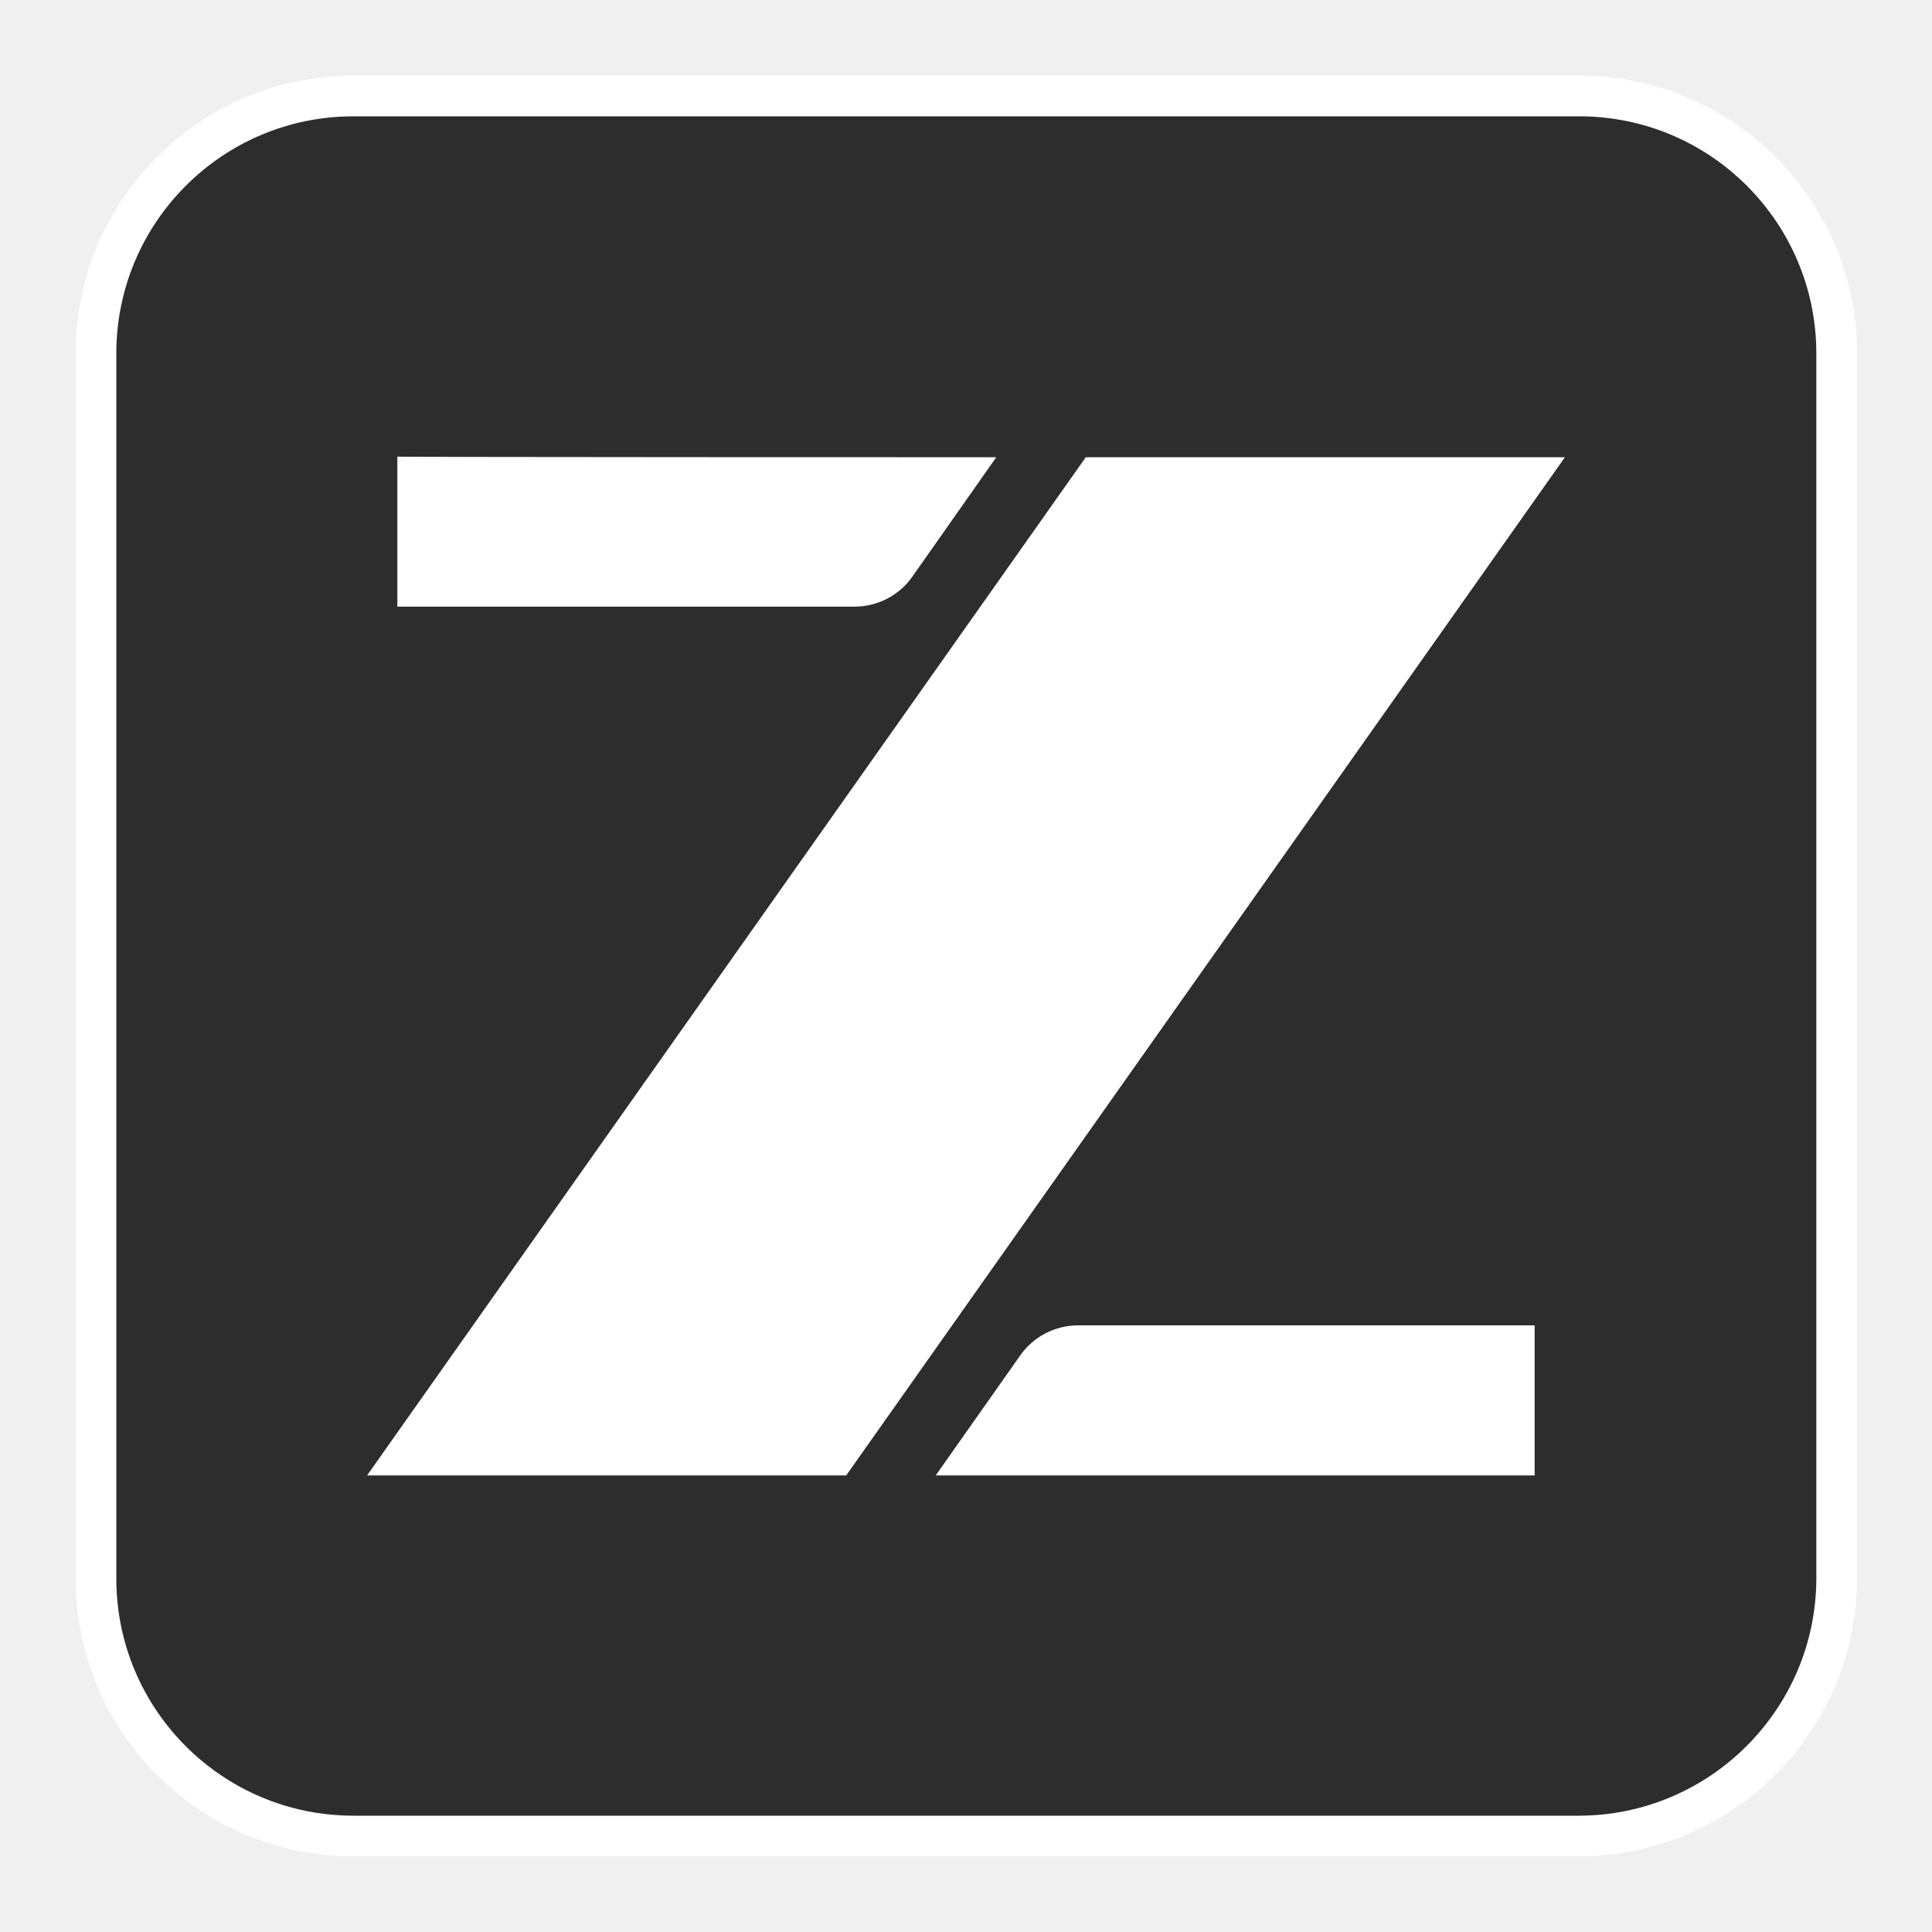
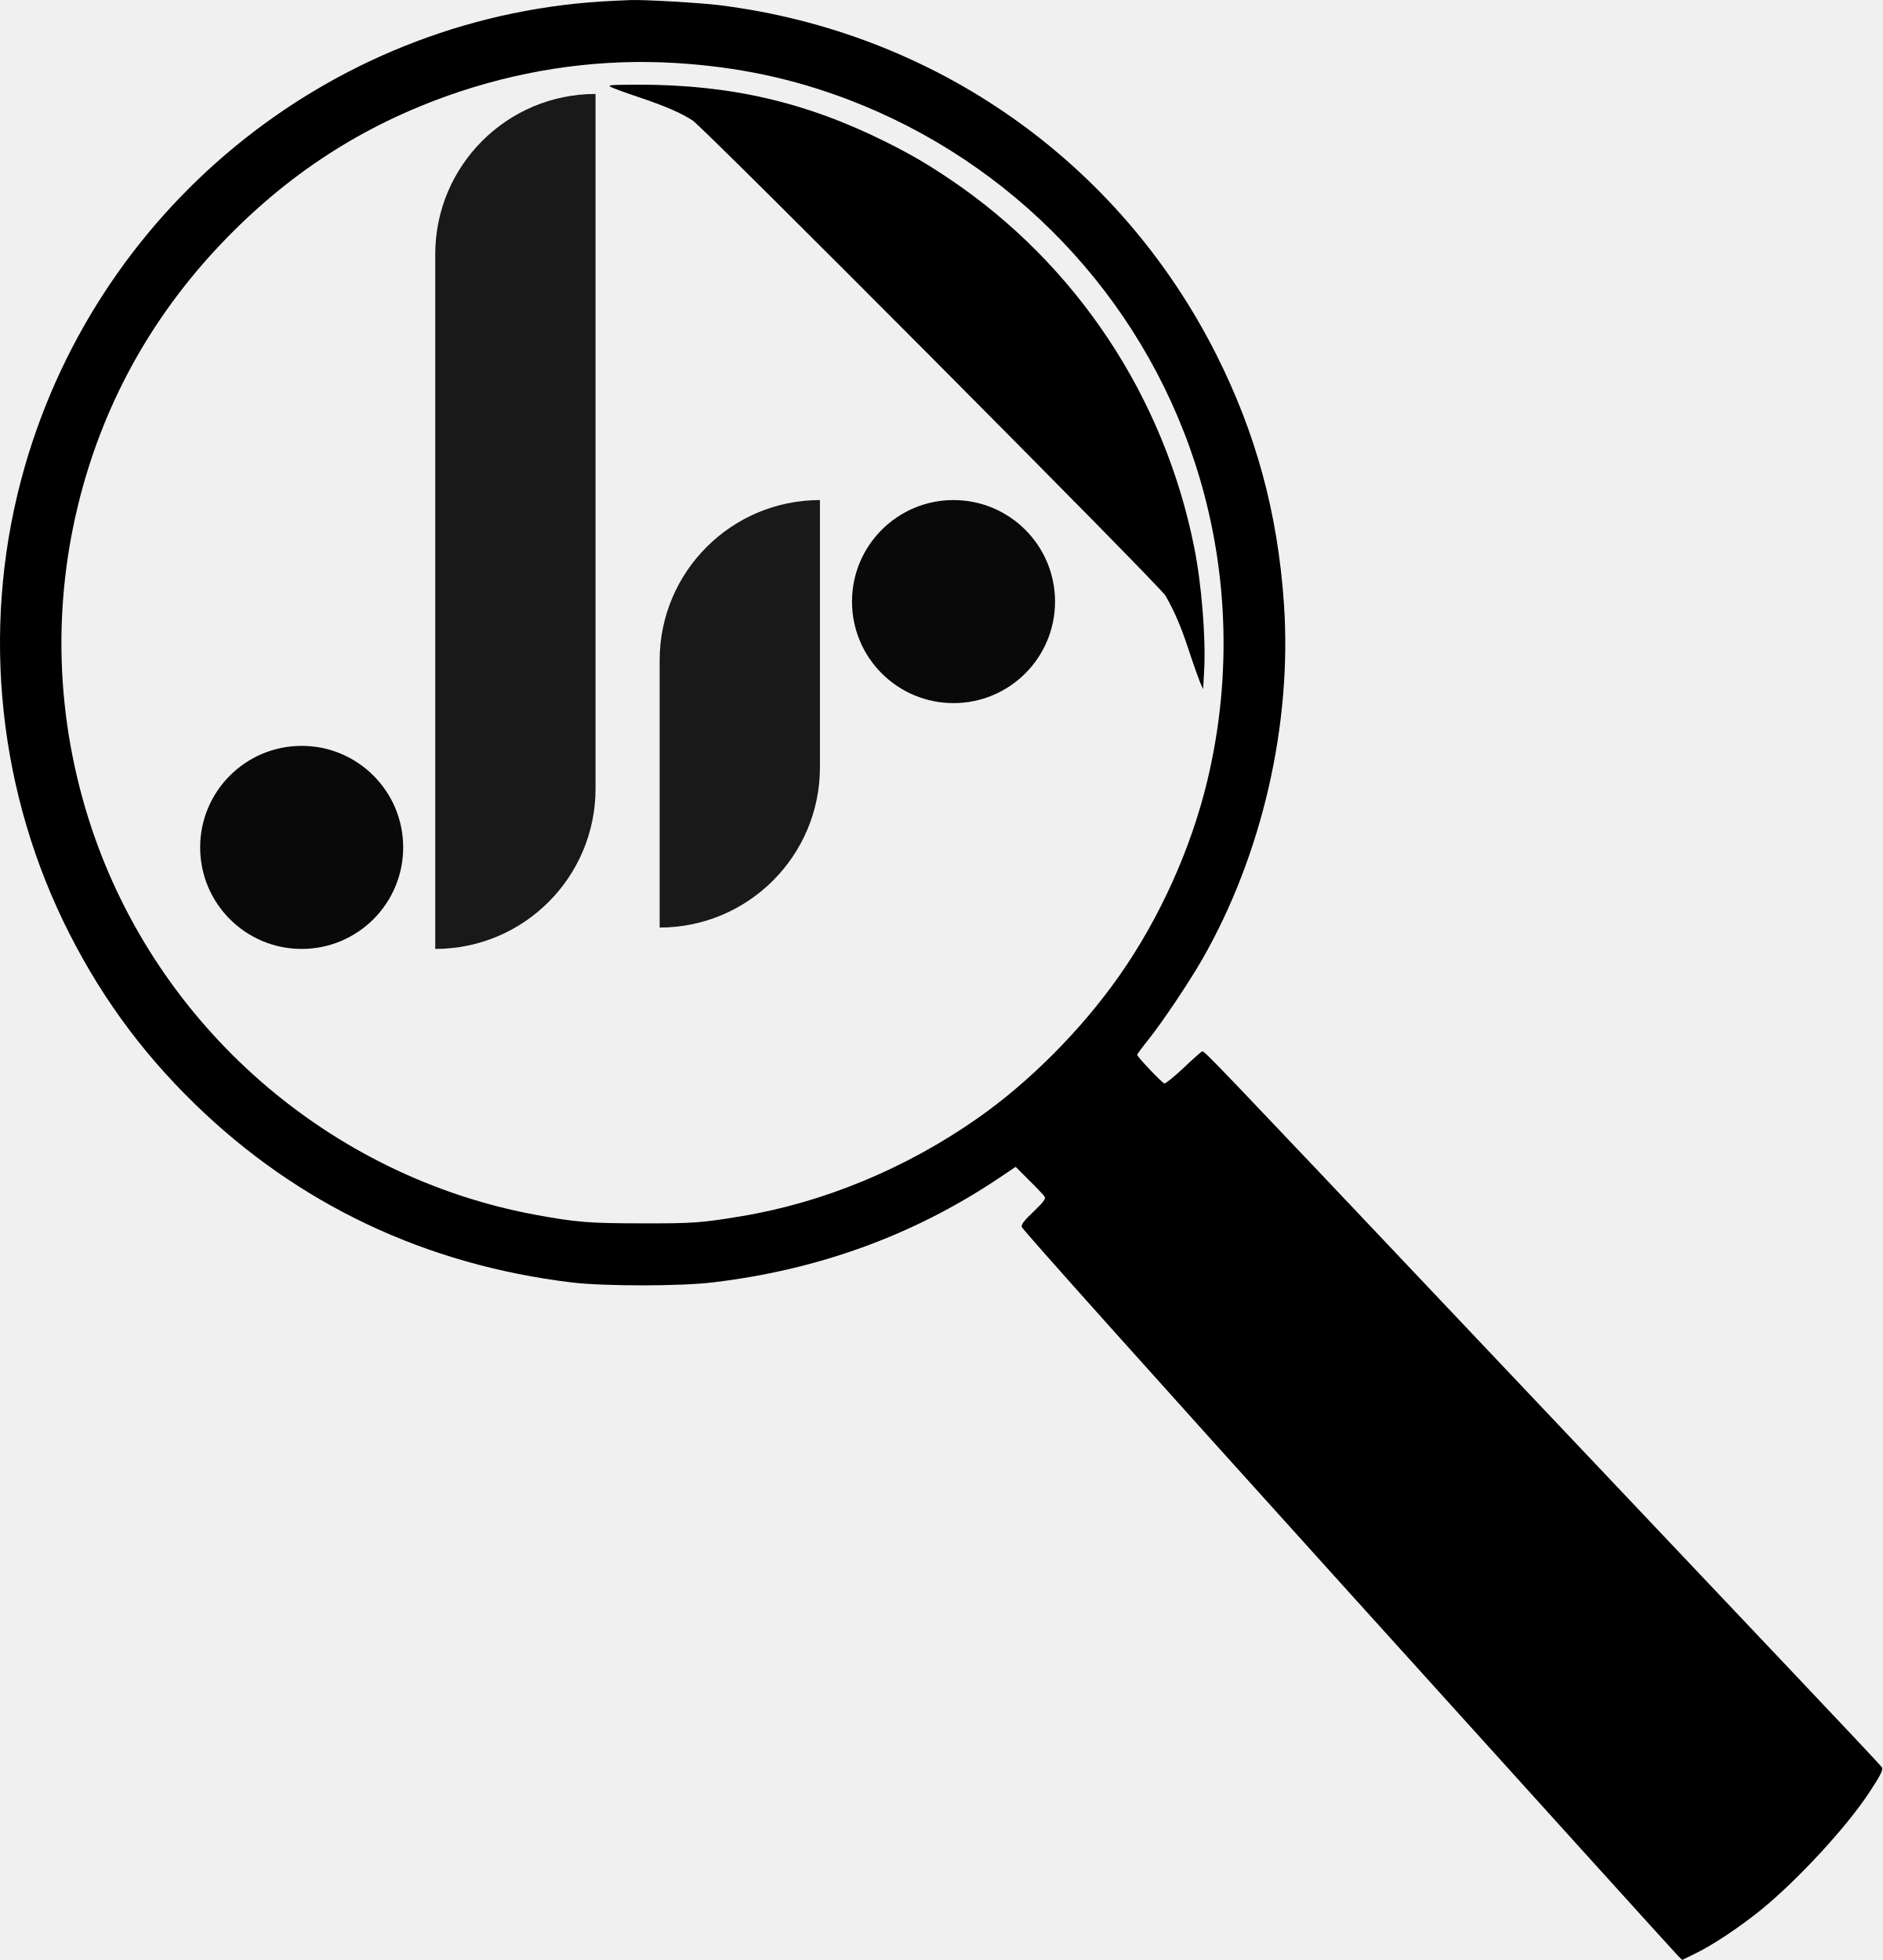
- <svg xmlns="http://www.w3.org/2000/svg" version="1.1" x="0px" y="0px" viewBox="0 0 30 30" style="enable-background:new 0 0 30 30;" xml:space="preserve">
-   <defs>
-     <style type="text/css">
-     .st194{fill:#2D2D2D;stroke:#FFFFFF;stroke-width:0.632;stroke-miterlimit:10;}
-     .st23{fill:#FFFFFF;}
- 
-     .z-breathe {
-       animation: breathe 2.5s ease-in-out infinite;
-     }
- 
-     @keyframes breathe {
-       0%, 100% { opacity: 0.7; }
-       50% { opacity: 1; }
-     }
-   </style>
-   </defs>
-   <g>
-     <path class="st194" d="M24.51,28.51H5.49c-2.21,0-4-1.79-4-4V5.49c0-2.21,1.79-4,4-4h19.03c2.21,0,4,1.79,4,4v19.03     C28.51,26.72,26.72,28.51,24.51,28.51z" />
-     <g class="z-breathe">
-       <path class="st23" d="M15.47,7.1l-1.3,1.85c-0.2,0.29-0.54,0.47-0.9,0.47h-7.1V7.09C6.16,7.1,15.47,7.1,15.47,7.1z" />
-       <polygon class="st23" points="24.3,7.1 13.14,22.91 5.7,22.91 16.86,7.1" />
-       <path class="st23" d="M14.53,22.91l1.31-1.86c0.2-0.29,0.54-0.47,0.9-0.47h7.09v2.33H14.53z" />
-     </g>
-   </g>
+ <svg xmlns="http://www.w3.org/2000/svg" width="881" height="917" viewBox="0 0 881 917" fill="none">
+   <path d="M203.651 118.959C203.651 77.538 237.23 43.959 278.651 43.959V43.959V368.959C278.651 410.381 245.072 443.959 203.651 443.959V443.959V118.959Z" fill="#191919" />
+   <path d="M308.651 308.959C308.651 267.538 342.23 233.959 383.651 233.959V233.959V358.959C383.651 400.381 350.072 433.959 308.651 433.959V433.959V308.959Z" fill="#191919" />
+   <circle cx="446.151" cy="281.459" r="47.5" fill="#090909" />
+   <circle cx="141.151" cy="396.459" r="47.5" fill="#090909" />
+   <path d="M287.177 0.382C158.508 6.09 47.25 94.084 11.561 218.419C-8.668 288.714 -2.166 365.005 29.622 431.037C45.299 463.475 65.239 491.29 91.103 516.431C139.363 563.463 199.182 591.783 267.671 600.019C282.698 601.825 318.748 601.825 333.775 599.947C383.119 594.023 427.116 577.984 466.634 551.687L475.232 545.907L481.662 552.337C485.202 555.805 488.453 559.273 488.814 559.923C489.32 560.934 488.38 562.235 483.684 566.786C479.205 571.049 477.905 572.71 478.049 574.011C478.194 575.022 536.64 640.332 630.848 744.582C714.725 837.417 784.225 914.214 785.237 915.153L787.115 916.959L793.039 914.07C801.203 910.168 814.063 901.571 823.96 893.552C841.227 879.464 863.984 854.828 874.604 838.645C879.95 830.554 881.179 828.025 880.528 826.797C880.239 826.291 860.3 805.051 836.242 779.693C812.184 754.263 742.829 681.006 682.07 616.852C567.995 496.275 563.732 491.868 562.576 491.868C562.215 491.868 558.314 495.335 553.907 499.526C549.428 503.716 545.382 507.039 544.804 506.895C543.72 506.678 532.089 494.396 532.089 493.529C532.089 493.168 534.545 489.845 537.579 486.088C544.226 477.707 556.291 459.646 562.504 448.882C590.608 399.827 604.695 338.491 600.722 281.995C597.76 239.803 587.646 202.669 569.006 165.68C523.492 75.59 437.592 15.192 337.026 2.477C328.068 1.321 301.409 -0.196 295.124 0.021C293.318 0.093 289.778 0.238 287.177 0.382ZM316.436 29.497C345.551 31.303 371.126 36.794 396.99 46.619C474.004 76.023 533.606 138.443 559.109 216.54C574.641 264.078 576.736 315.517 565.033 364.716C557.447 396.72 542.709 429.448 523.708 456.54C505.936 481.825 481.806 506.1 457.459 523.15C423.865 546.702 385.142 562.74 346.418 569.098C328.068 572.132 324.022 572.421 300.181 572.349C275.69 572.349 269.621 571.843 250.693 568.375C154.101 550.531 73.547 480.236 42.626 386.751C26.01 336.468 24.276 283.223 37.569 232.145C49.489 186.342 72.608 145.595 106.202 111.207C137.629 79.057 172.885 56.95 215.076 42.862C248.237 31.881 282.336 27.402 316.436 29.497Z" fill="black" />
+   <path d="M285.804 40.695C286.888 41.273 292.595 43.368 298.447 45.319C311.162 49.581 318.531 52.76 324.094 56.372C329.585 59.985 542.926 274.264 545.382 278.744C549.789 286.546 552.751 293.554 556.291 304.391C558.386 310.748 560.77 317.395 561.493 319.201L562.938 322.452L563.443 313.421C564.238 298.322 562.215 273.181 558.747 255.986C544.66 185.475 503.48 123.561 444.311 83.753C433.402 76.457 426.755 72.555 414.69 66.487C377.195 47.775 341.939 39.611 298.736 39.611C285.443 39.684 284.143 39.756 285.804 40.695Z" fill="black" />
</svg>
